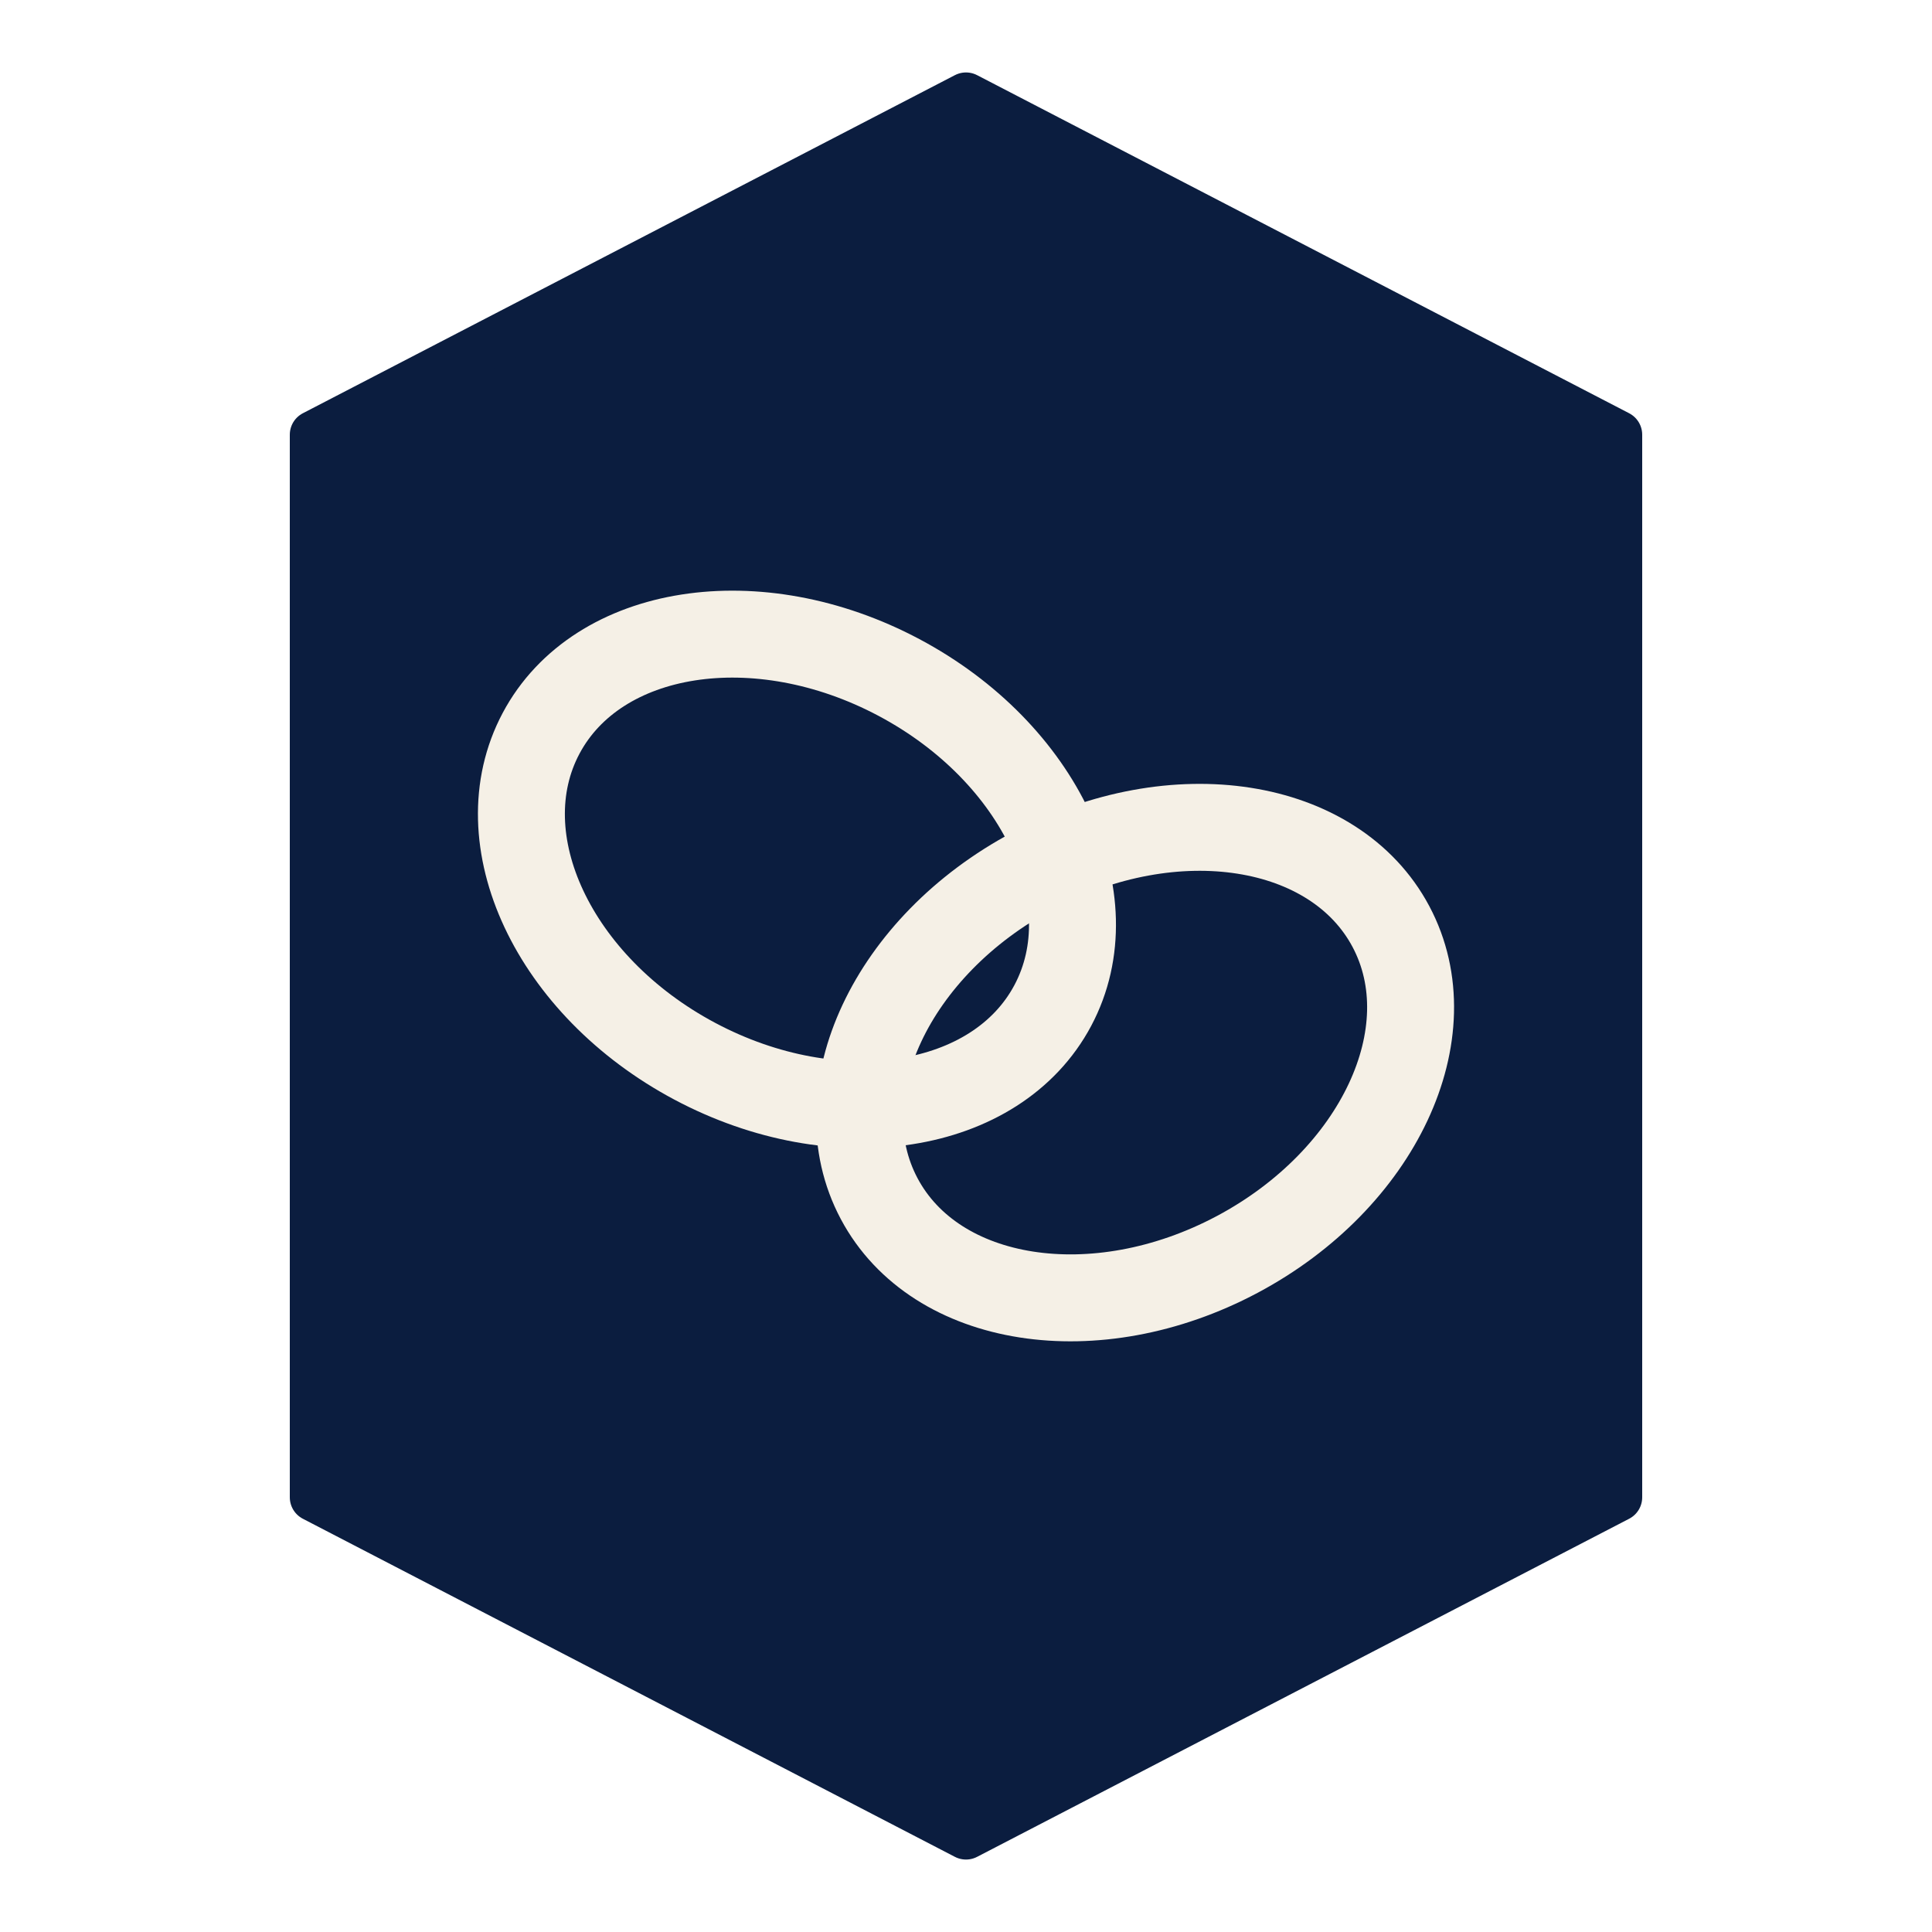
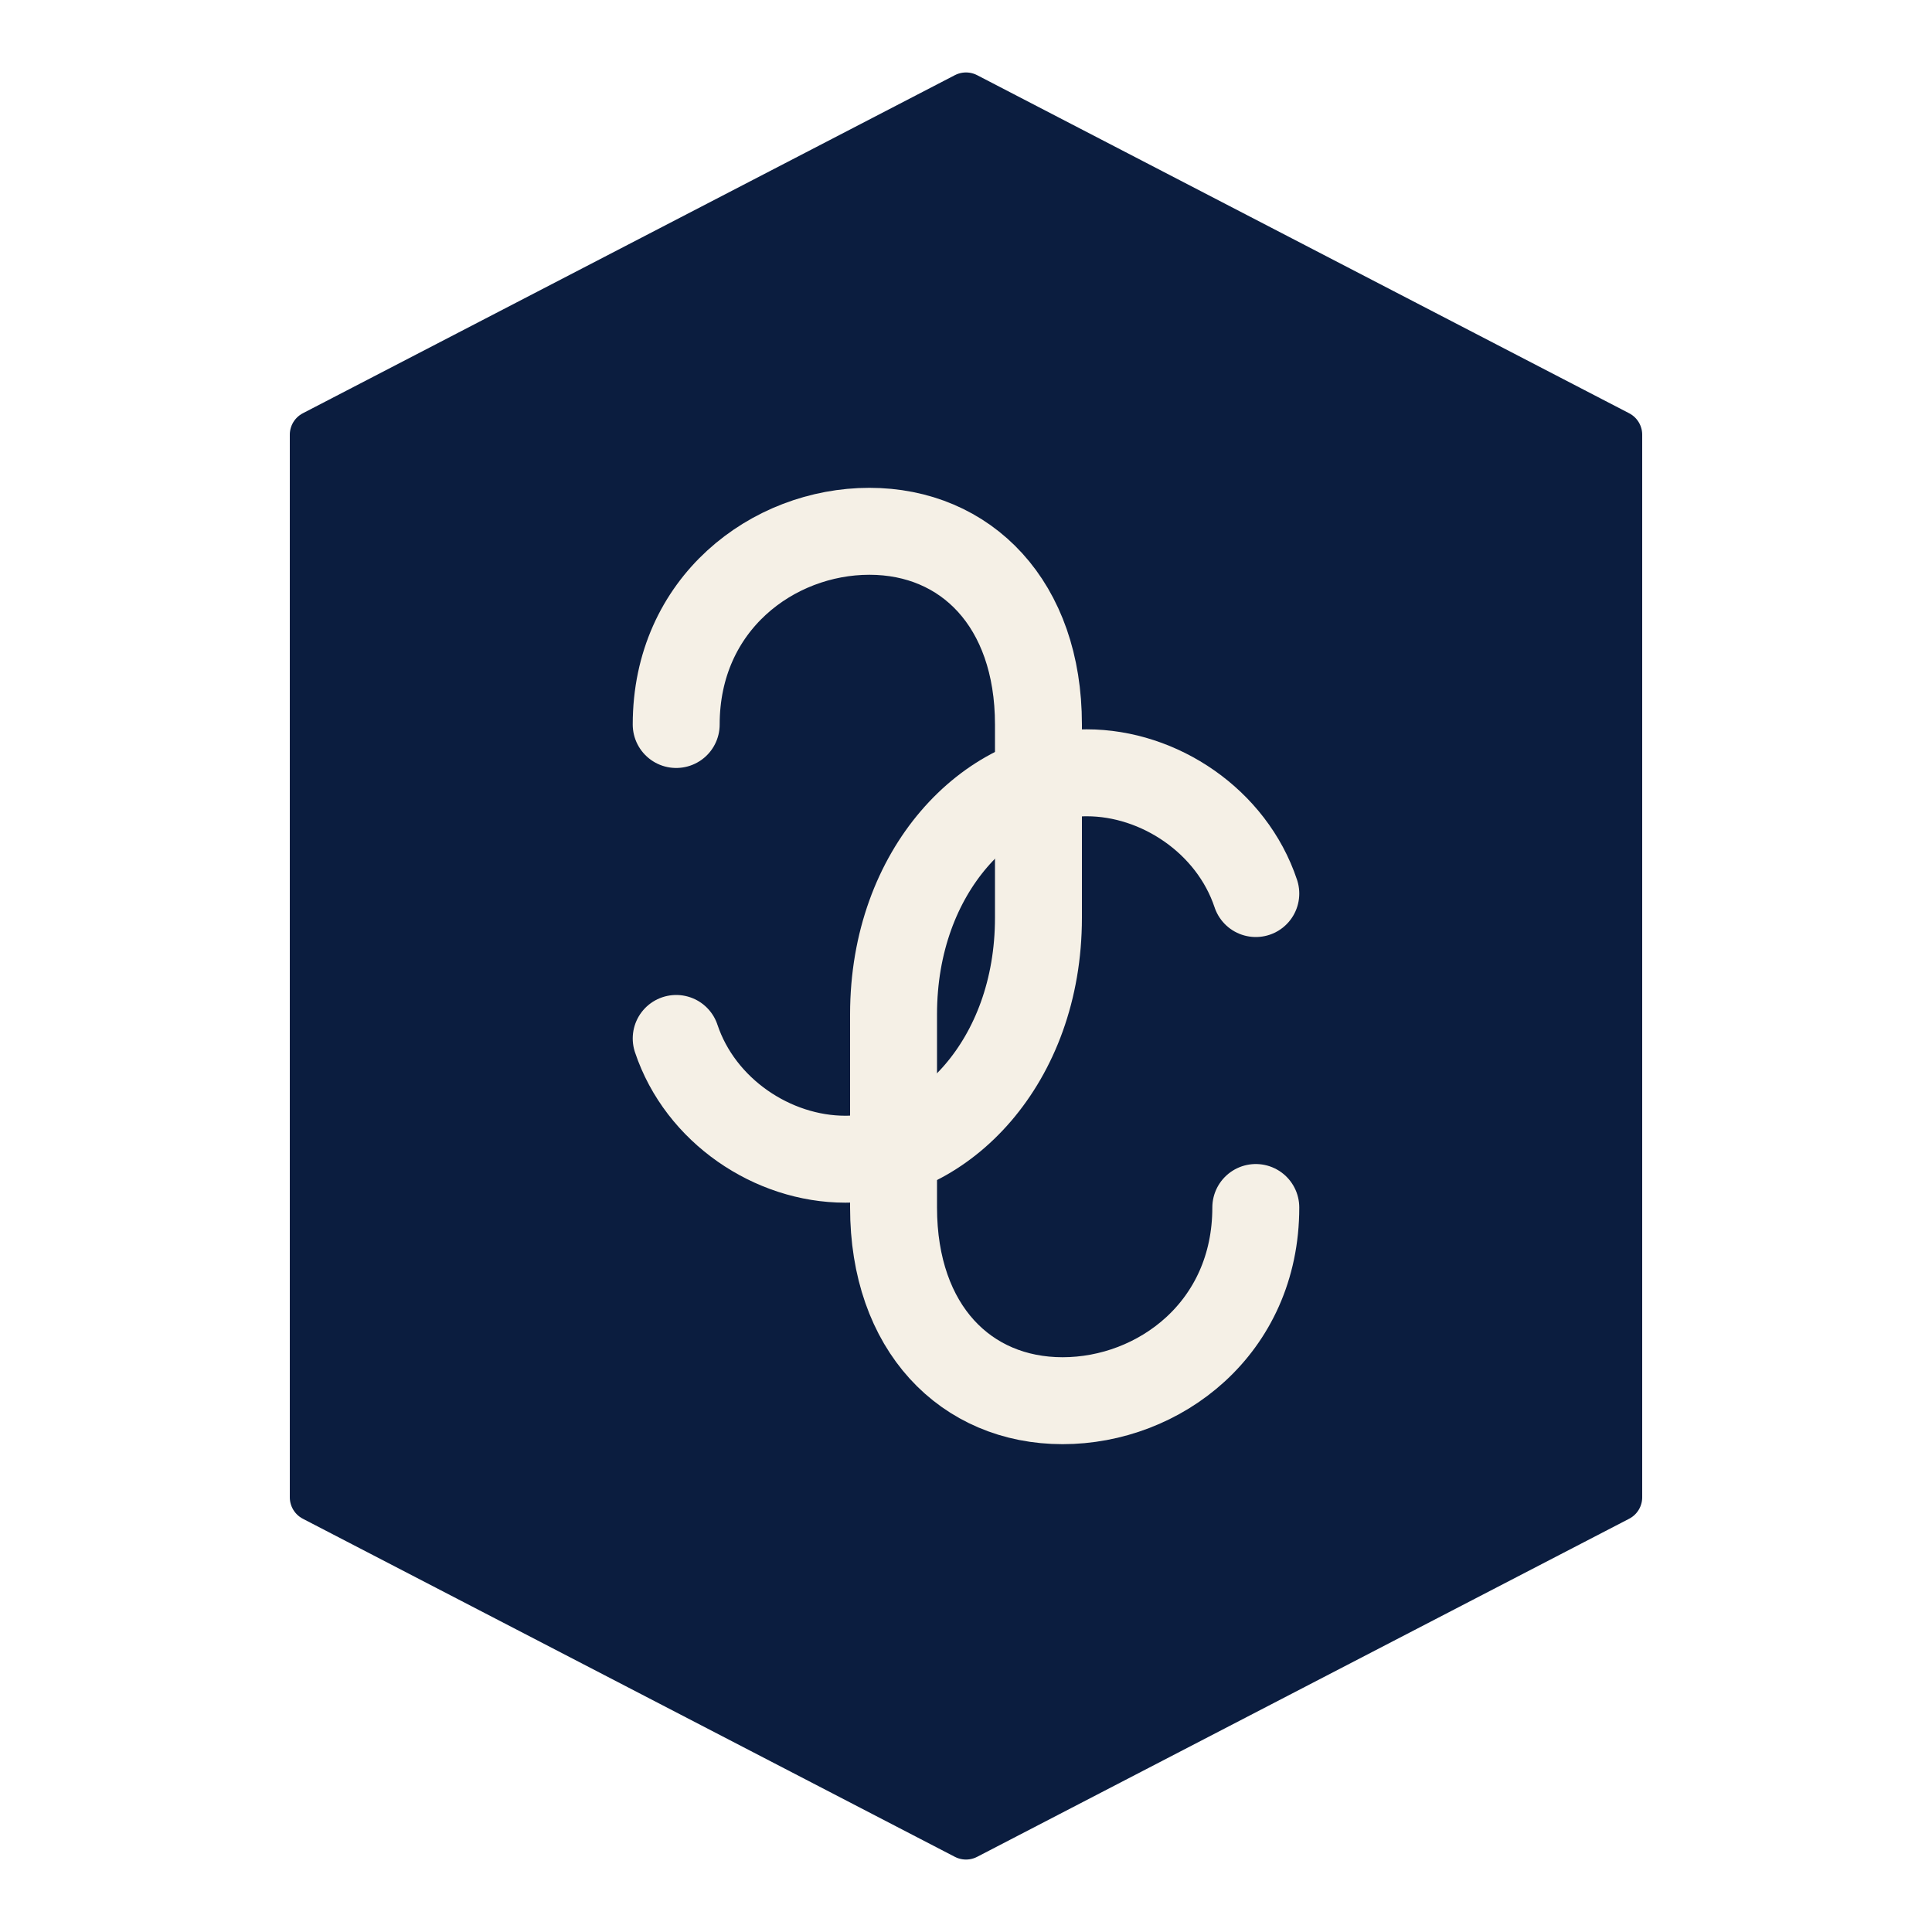
<svg xmlns="http://www.w3.org/2000/svg" viewBox="0 0 80 80" aria-hidden="true">
  <path d="M40 4 L67 18 L67 62 L40 76 L13 62 L13 18 Z" fill="#0B1D3F" stroke="#0B1D3F" stroke-width="2" stroke-linejoin="round" />
-   <g stroke="#F5F0E6" stroke-width="3.6" fill="none" stroke-linecap="round">
-     <ellipse cx="33" cy="36" rx="12" ry="9" transform="rotate(28 33 36)" />
-     <ellipse cx="47" cy="44" rx="12" ry="9" transform="rotate(-28 47 44)" />
+   <g fill="#F5F0E6">
+     <path d="M28 32 C28 26 32 22 38 22 C42 22 45 24 46 27 L42 29 C41 27 39 26 37 26 C33 26 31 28 31 32 C31 36 33 38 37 38 C39 38 41 37 42 36 C40 36 38 36 36 36 L36 32 L48 32 L48 42 C46 44 43 46 39 46 L40 45 C40 49 36 51 32 51 C28 51 26 49 26 47 L29 46 C30 47 31 48 33 48 C36 48 37 47 37 45 L37 44 C36 45 34 45 32 45 C29 45 26 43 26 39 C26 36 28 33 32 33 L32 34 C30 33 28 32 28 32 Z" opacity="0" />
+   </g>
+   <g fill="none" stroke="#F5F0E6" stroke-width="3.6" stroke-linecap="round" stroke-linejoin="round">
+     <path d="M28 30 C28 25 32 22 36 22 C40 22 43 25 43 30 L43 38 C43 44 39 48 35 48 C32 48 29 46 28 43" />
+     <path d="M52 50 C52 55 48 58 44 58 C40 58 37 55 37 50 L37 42 C37 36 41 32 45 32 C48 32 51 34 52 37" />
  </g>
</svg>
